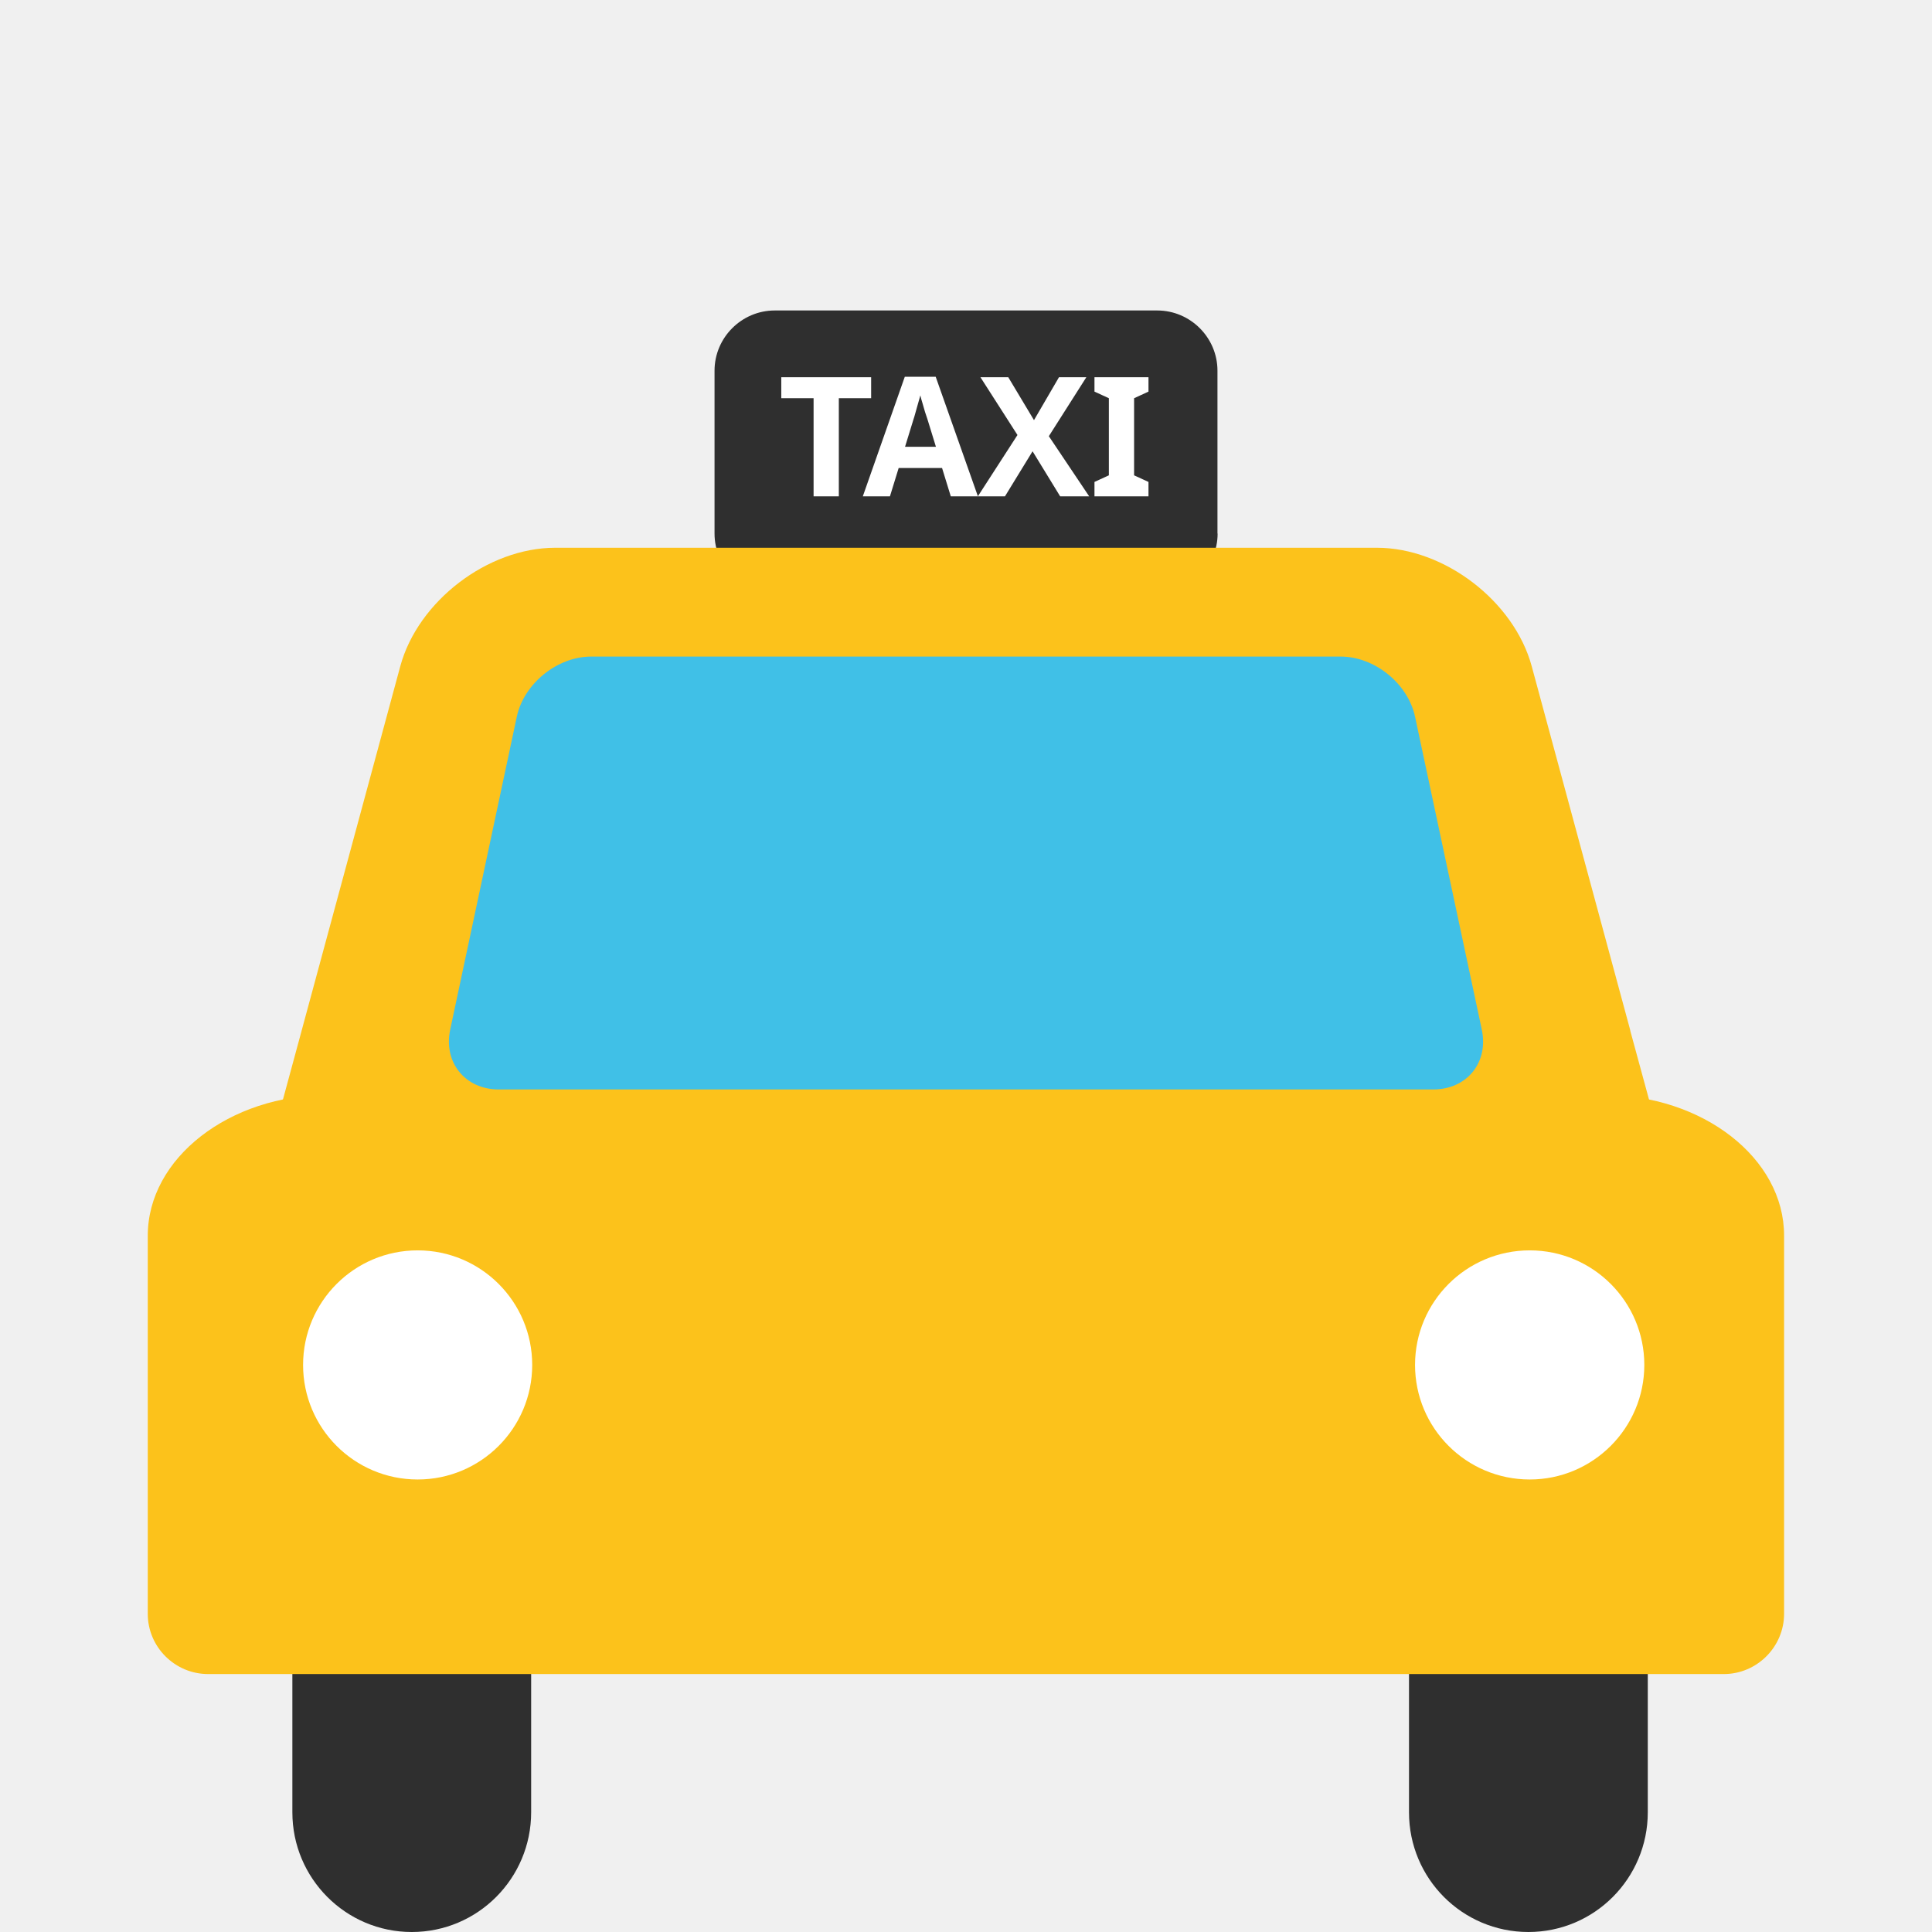
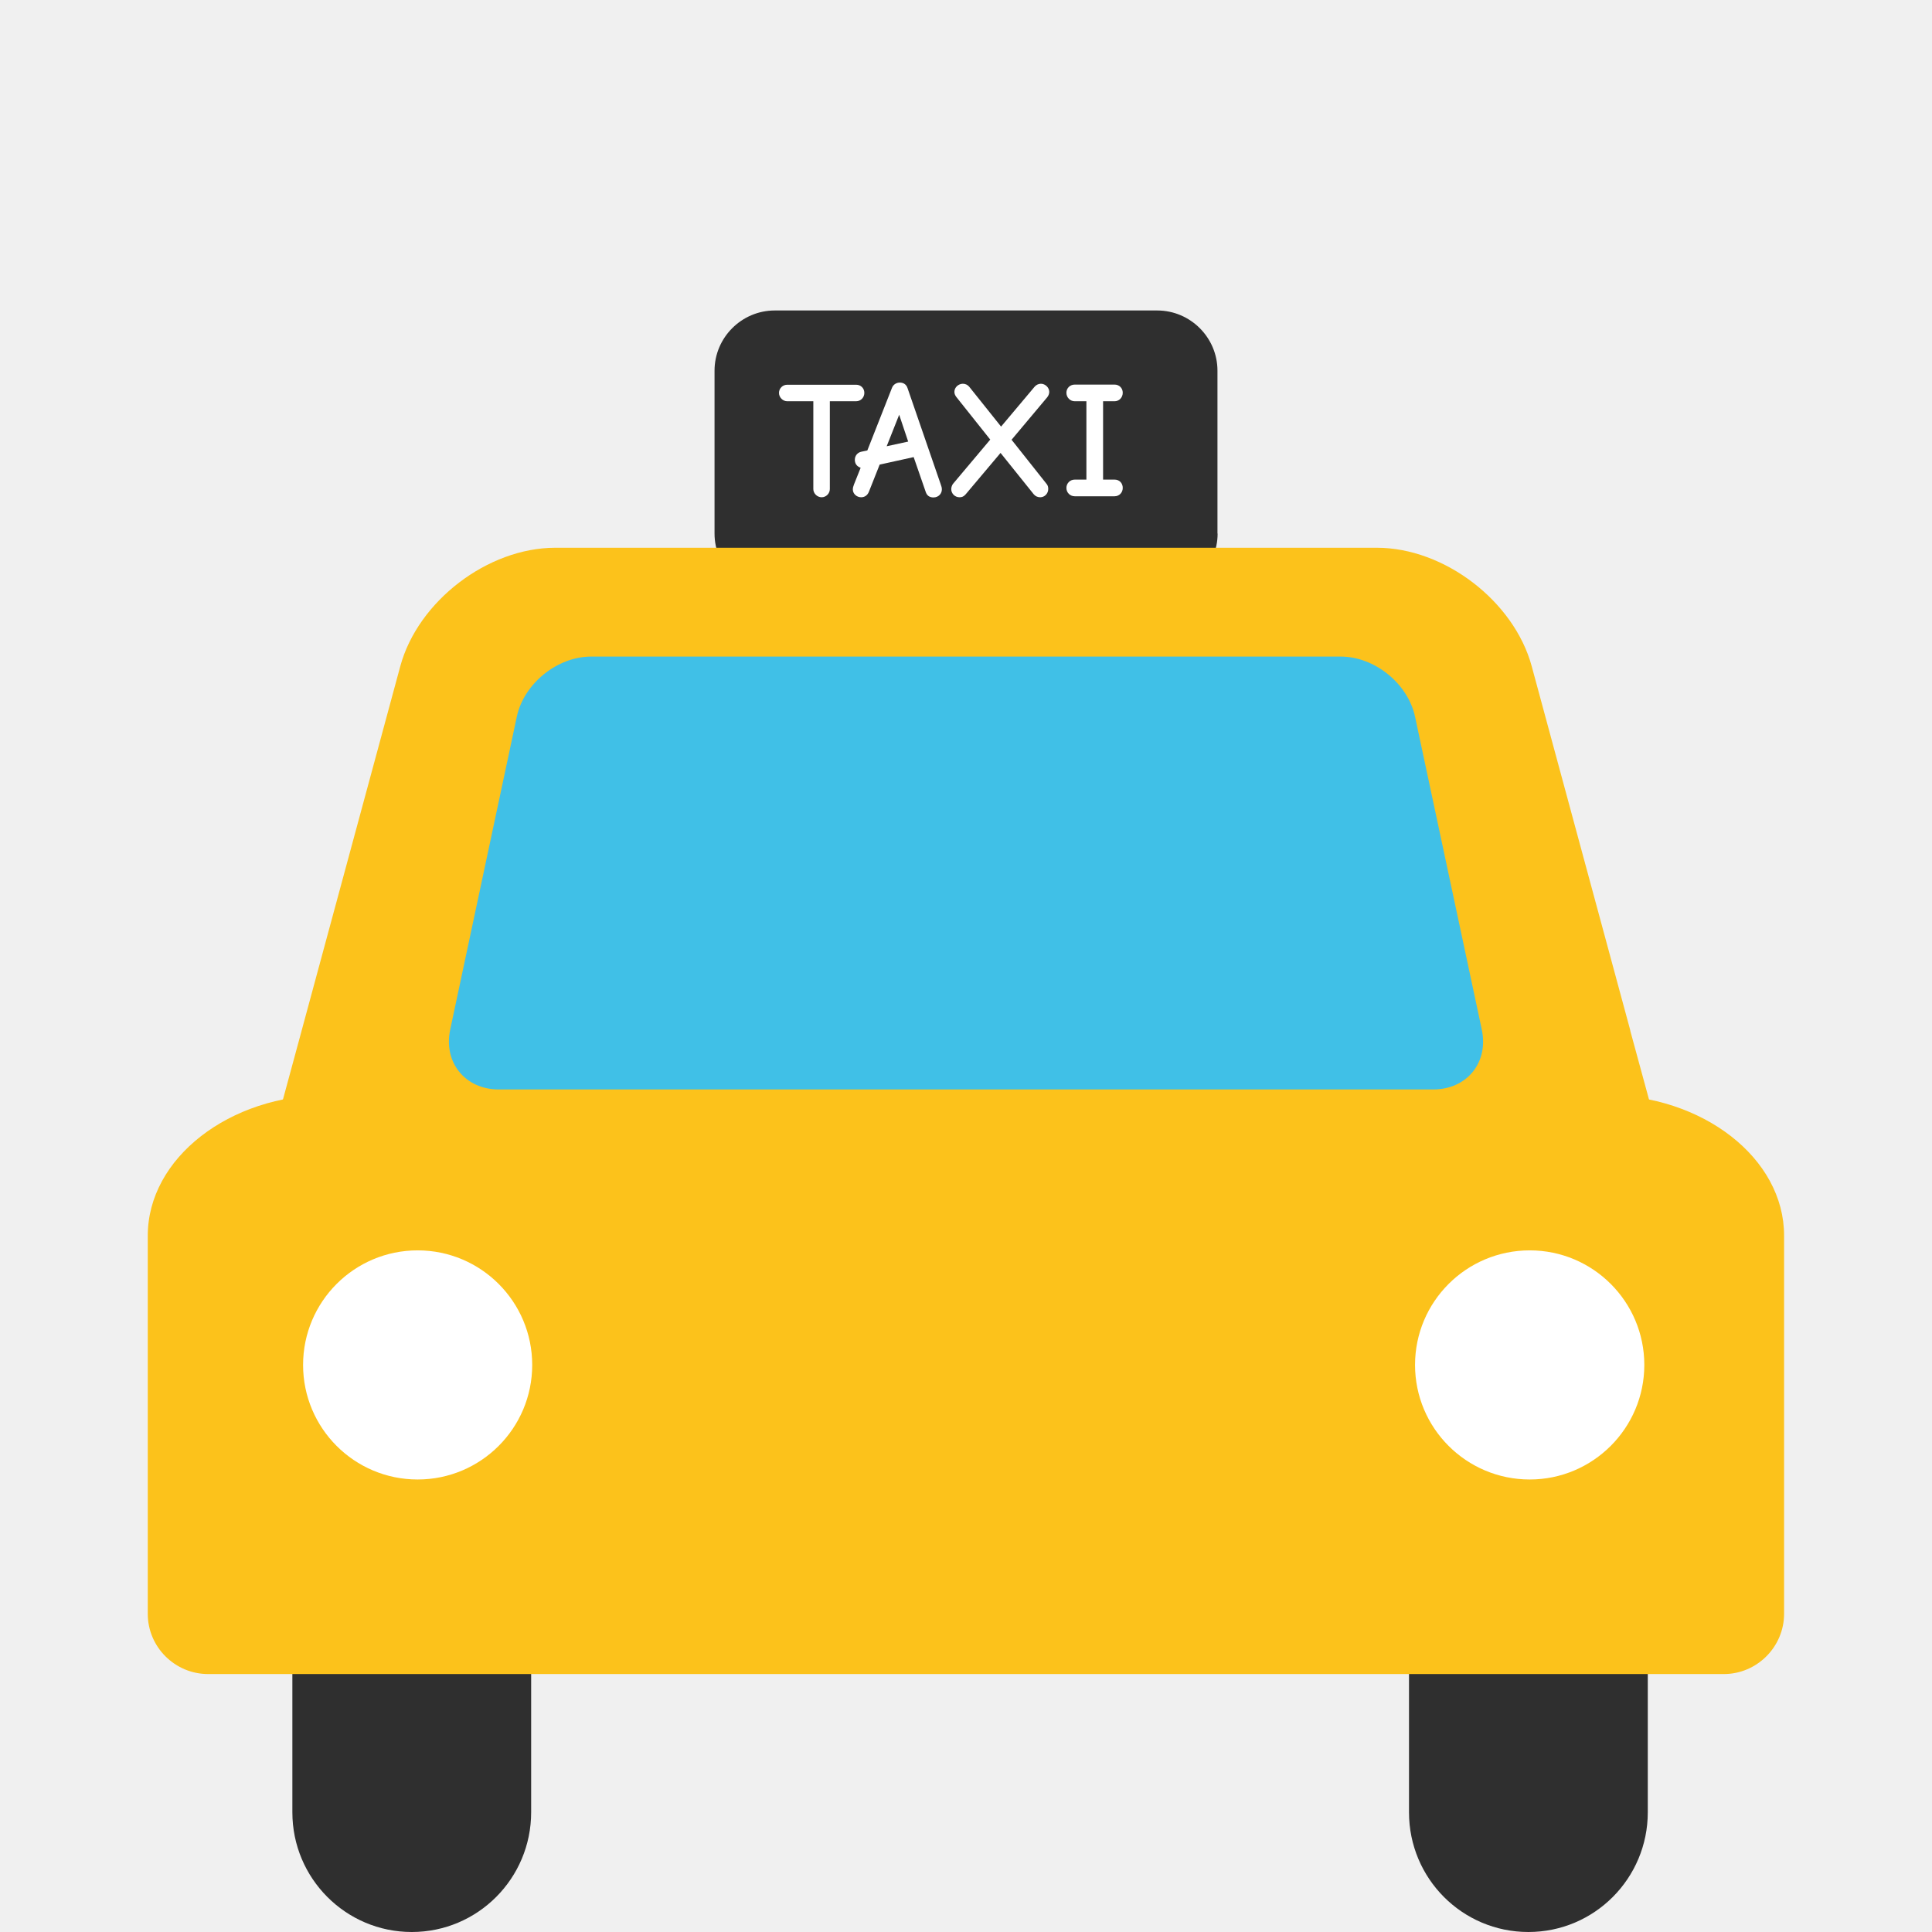
- <svg xmlns="http://www.w3.org/2000/svg" width="128" height="128" viewBox="0 0 128 128">
+ <svg xmlns="http://www.w3.org/2000/svg" width="128" height="128" version="1.1" viewBox="0 0 128 128">
  <path d="M80.67 35.35c0 2.19-1.8 3.99-3.99 3.99H51.33c-2.2 0-3.99-1.8-3.99-3.99V24.56c0-2.2 1.8-3.99 3.99-3.99h25.34c2.19 0 3.99 1.79 3.99 3.99v10.79z" fill="#2f2f2f" />
  <g fill="#2f2f2f">
-     <path d="M93.35 120.07c0 4.38 3.53 7.93 7.91 7.93 4.38 0 7.91-3.56 7.91-7.93V87.99c0-4.36-3.53-7.91-7.91-7.91-4.38 0-7.91 3.55-7.91 7.91zM19.37 120.07c0 4.38 3.54 7.93 7.91 7.93 4.38 0 7.91-3.56 7.91-7.93V87.99c0-4.36-3.54-7.91-7.91-7.91s-7.91 3.55-7.91 7.91z" />
+     <path d="m93.35 120.07c0 4.38 3.53 7.93 7.91 7.93s7.91-3.56 7.91-7.93v-32.08c0-4.36-3.53-7.91-7.91-7.91s-7.91 3.55-7.91 7.91zm-73.98 0c0 4.38 3.54 7.93 7.91 7.93 4.38 0 7.91-3.56 7.91-7.93v-32.08c0-4.36-3.54-7.91-7.91-7.91s-7.91 3.55-7.91 7.91z" />
  </g>
  <path d="M106.23 72.54H21.76c-6.58 0-11.97 4.2-11.97 9.33v25.05c0 2.2 1.8 3.99 4 3.99h100.42c2.19 0 3.99-1.8 3.99-3.99V81.87c.01-5.13-5.38-9.33-11.97-9.33z" fill="#fcc21b" />
  <g fill="#fff">
-     <circle r="7.59" cy="90.43" cx="27.67" />
-     <path d="M93.75 90.43c0 4.19 3.4 7.59 7.6 7.59 4.18 0 7.59-3.4 7.59-7.59 0-4.19-3.4-7.59-7.59-7.59-4.2 0-7.6 3.4-7.6 7.59z" />
+     <circle cx="27.67" cy="90.43" r="7.59" />
+     <path d="m93.75 90.43c0 4.19 3.4 7.59 7.6 7.59 4.18 0 7.59-3.4 7.59-7.59s-3.4-7.59-7.59-7.59c-4.2 0-7.6 3.4-7.6 7.59z" />
  </g>
  <path d="M108.01 68.29v-.03l-6.53-24.12c-1.17-4.31-5.79-7.85-10.26-7.85H36.79c-4.48 0-9.1 3.54-10.27 7.85l-6.53 24.12c-.01.01-.01.03-.01.04l-2.12 7.81h92.28z" fill="#fcc21b" />
  <path d="M93.75 47.48c-.47-2.19-2.68-3.98-4.92-3.98H39.16c-2.24 0-4.45 1.79-4.92 3.98L29.83 68.2c-.47 2.19.99 3.98 3.22 3.98h61.9c2.24 0 3.69-1.79 3.22-3.98z" fill="#40c0e7" />
-   <text style="line-height:1.25;-inkscape-font-specification:'Comic Neue';font-variant-ligatures:normal;font-variant-caps:normal;font-variant-numeric:normal;font-feature-settings:normal;text-align:start" x="51.544" y="32.879" font-weight="400" font-size="11.045" font-family="Comic Neue" letter-spacing="0" word-spacing="0" fill="#fff" stroke-width=".592">
-     <tspan x="51.544" y="32.879" style="-inkscape-font-specification:'Comic Neue Bold'" font-weight="700">TAXI</tspan>
-   </text>
+   <g fill="#fff" stroke-width=".592" aria-label="TAXI">
+     <path d="m54.438 32.945c0.298 0 0.541-0.254 0.541-0.541v-5.821h1.745c0.309 0 0.541-0.254 0.541-0.552 0-0.309-0.232-0.541-0.541-0.541h-4.573c-0.287 0-0.541 0.232-0.541 0.541 0 0.298 0.254 0.552 0.541 0.552h1.734v5.821c0 0.287 0.254 0.541 0.552 0.541z" />
+     <path d="m61.849 32.956c0.331 0 0.552-0.254 0.552-0.53 0-0.133-0.033-0.21-0.077-0.342l-2.198-6.373c-0.088-0.265-0.298-0.364-0.508-0.364-0.221 0-0.431 0.121-0.519 0.342l-1.635 4.153-0.409 0.088c-0.243 0.055-0.42 0.265-0.42 0.53 0 0.232 0.11 0.398 0.287 0.486 0.033 0.022 0.066 0.033 0.099 0.044l-0.442 1.105c-0.044 0.11-0.077 0.232-0.077 0.331 0 0.287 0.254 0.519 0.552 0.519 0.265 0 0.431-0.166 0.508-0.353l0.718-1.811 2.253-0.497 0.795 2.297c0.077 0.243 0.243 0.376 0.519 0.376zm-3.104-3.391 0.828-2.087 0.596 1.778z" />
+     <path d="m63.572 32.945c0.155 0 0.276-0.044 0.409-0.199l2.308-2.739 2.198 2.739c0.11 0.133 0.265 0.199 0.431 0.199 0.298 0 0.53-0.254 0.53-0.541 0-0.11-0.011-0.221-0.099-0.331l-2.33-2.938 2.364-2.817c0.077-0.099 0.133-0.221 0.133-0.353 0-0.287-0.265-0.541-0.552-0.541-0.144 0-0.309 0.066-0.42 0.199l-2.22 2.64-2.11-2.64c-0.11-0.133-0.265-0.199-0.42-0.199-0.287 0-0.563 0.232-0.563 0.541 0 0.144 0.066 0.254 0.133 0.342l2.242 2.817-2.463 2.927c-0.066 0.077-0.121 0.232-0.121 0.353 0 0.276 0.221 0.541 0.552 0.541z" />
+     <path d="m71.204 32.879h2.64c0.309 0 0.541-0.243 0.541-0.552s-0.21-0.552-0.541-0.552h-0.762v-5.191h0.762c0.309 0 0.541-0.254 0.541-0.563s-0.232-0.541-0.541-0.541h-2.64c-0.309 0-0.552 0.232-0.552 0.541s0.243 0.563 0.552 0.563h0.773v5.191h-0.773c-0.309 0-0.552 0.243-0.552 0.552s0.243 0.552 0.552 0.552z" />
+   </g>
</svg>
